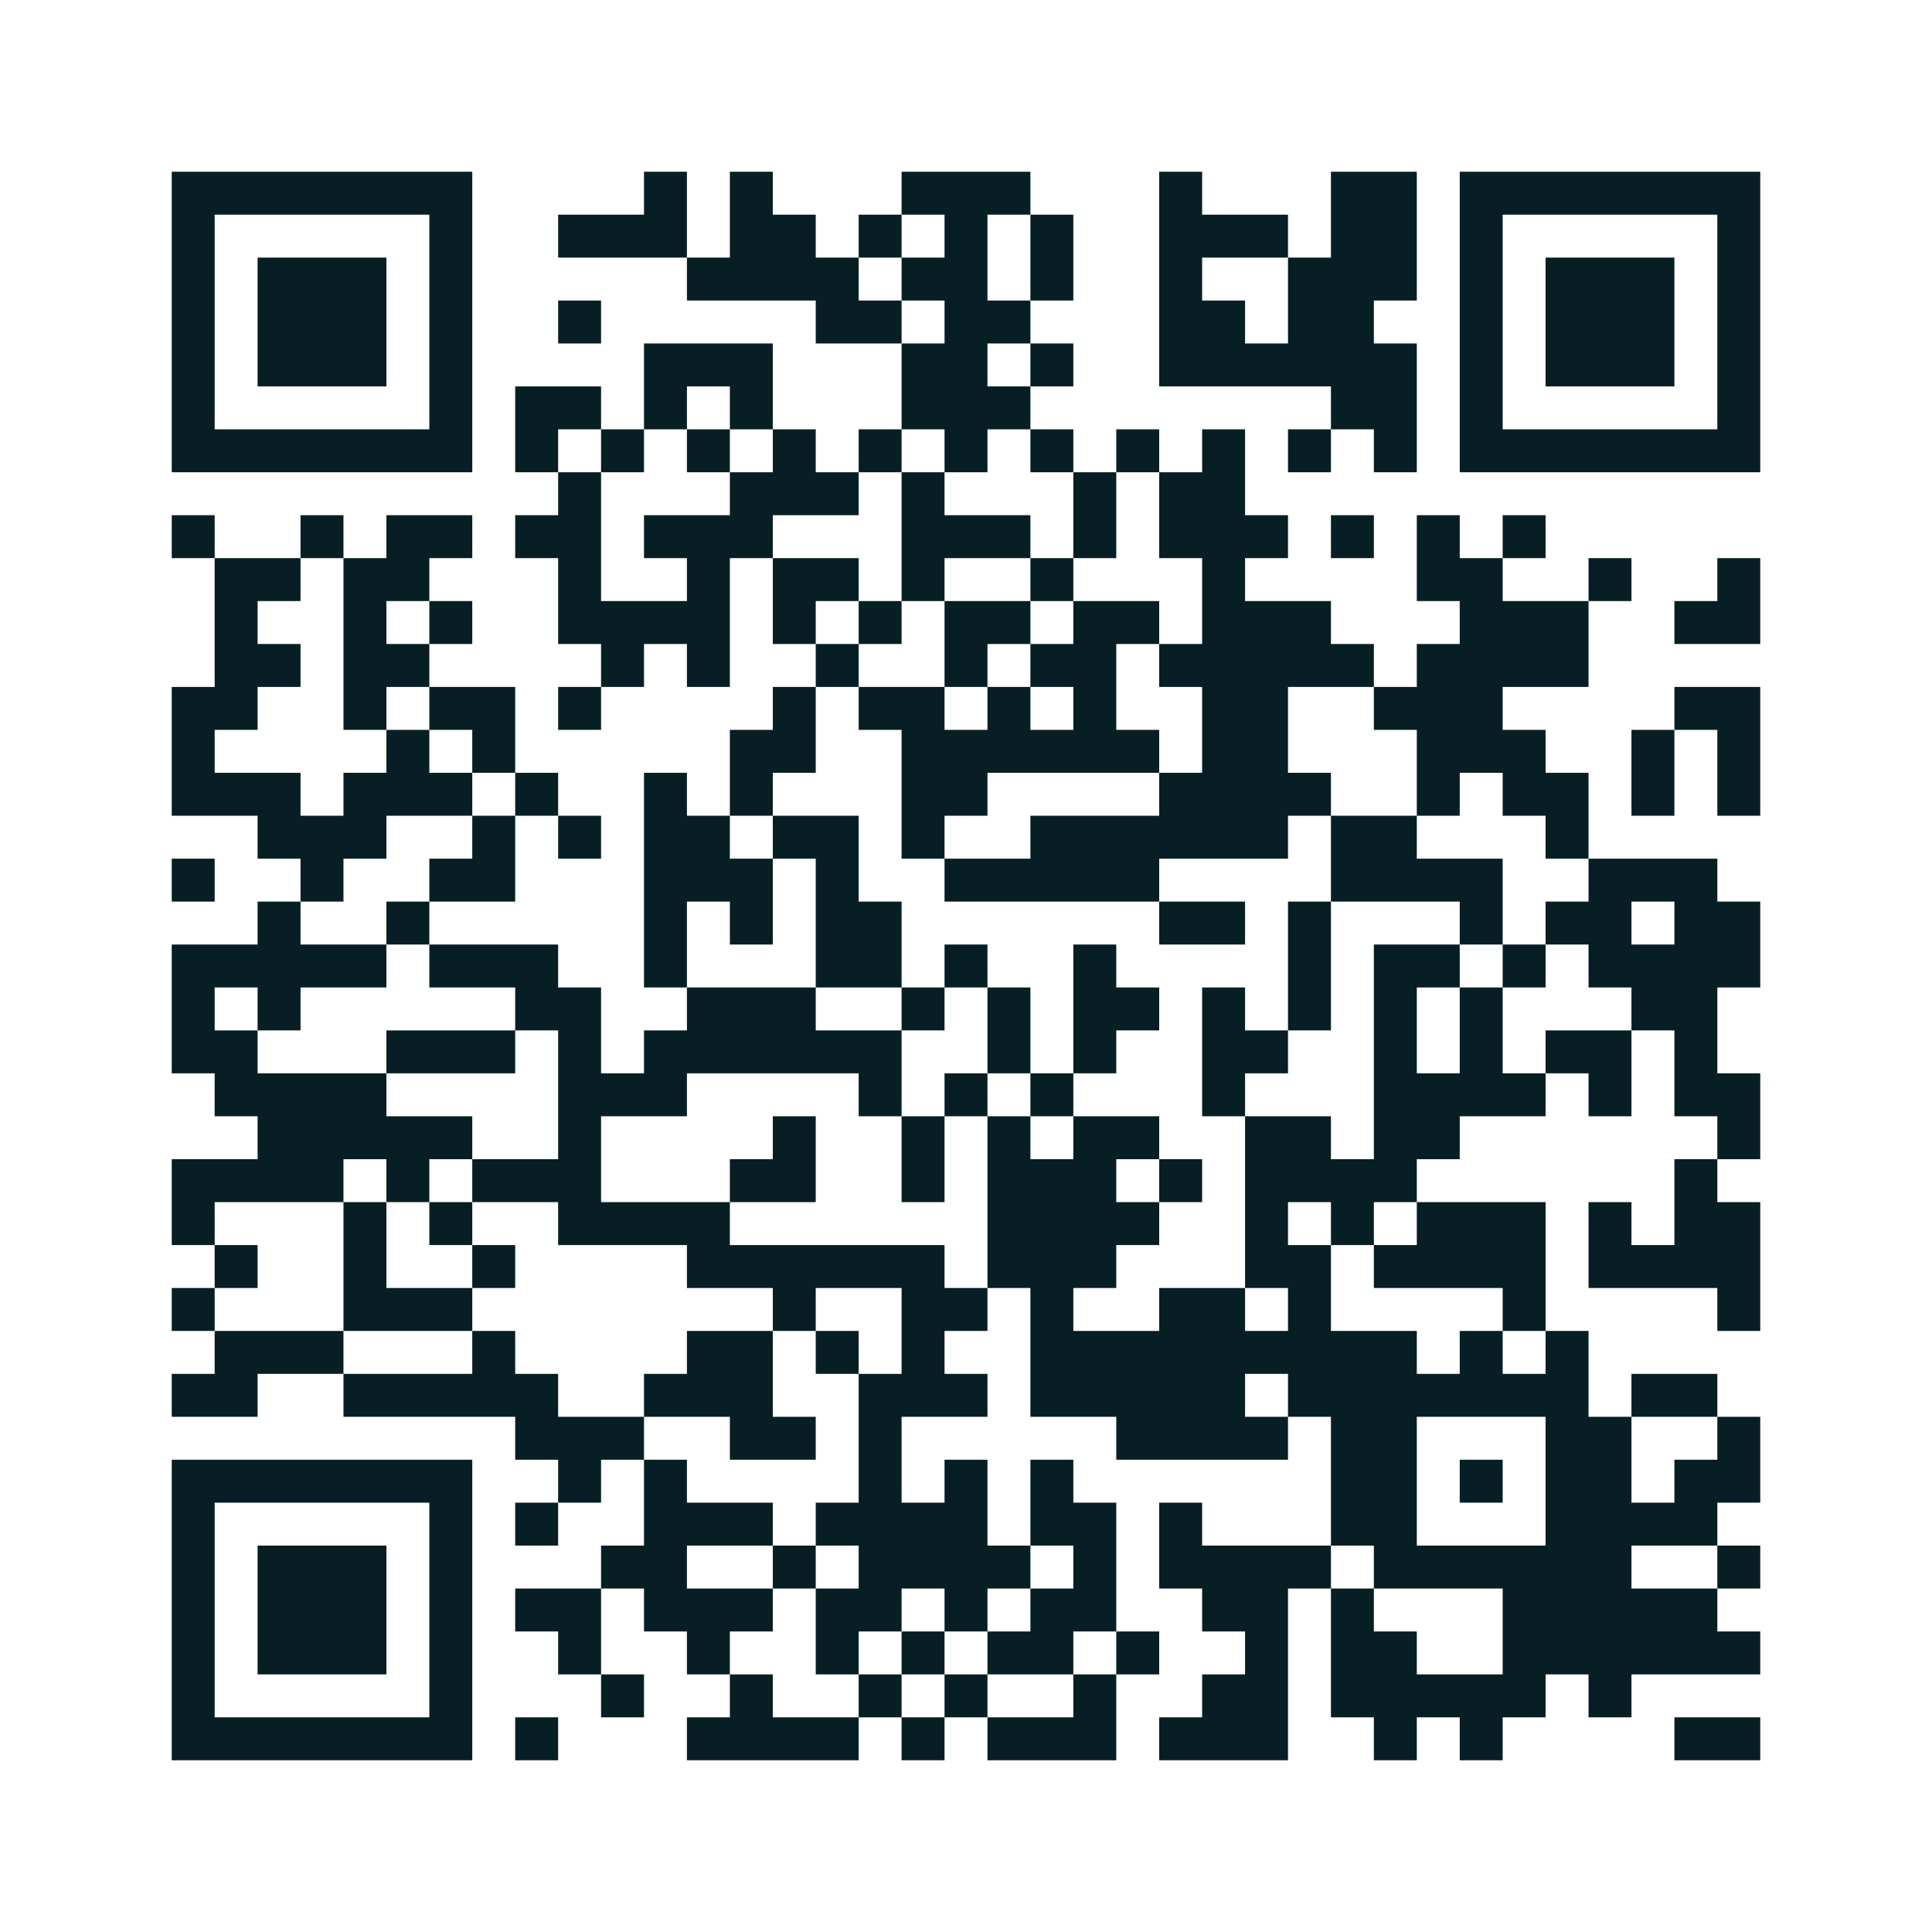
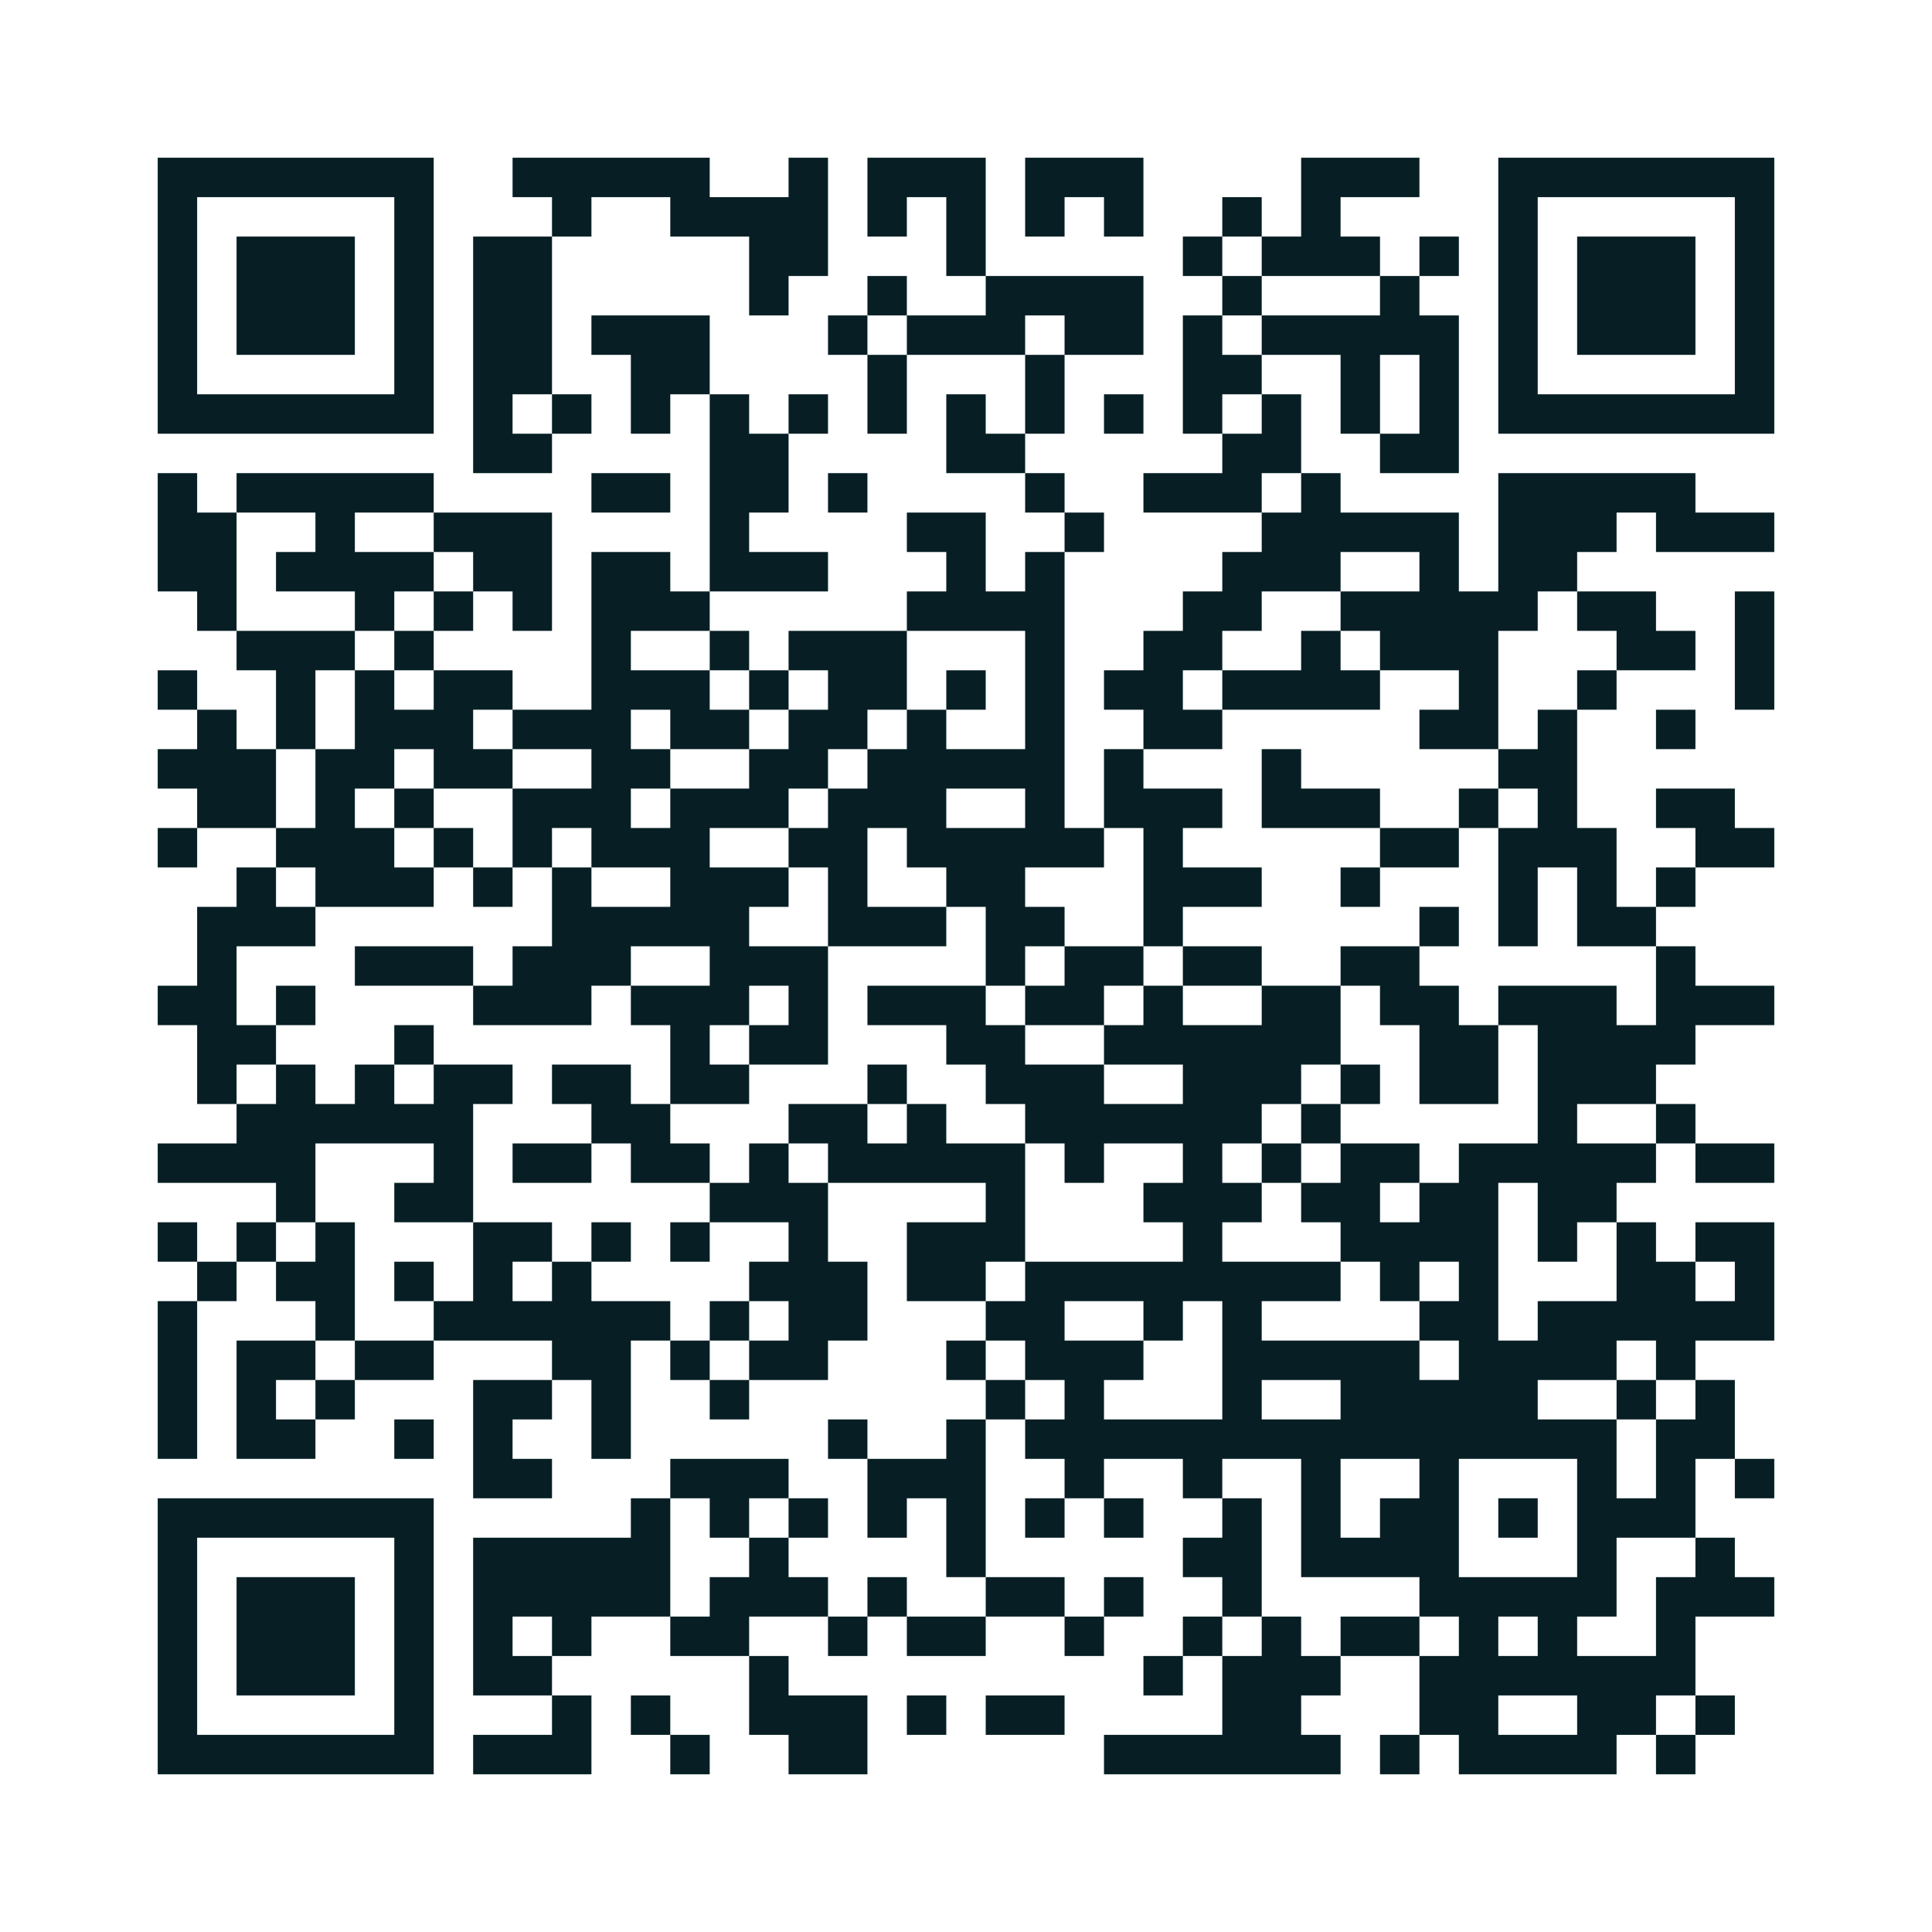
- <svg xmlns="http://www.w3.org/2000/svg" width="1800" height="1800" class="segno">
+ <svg xmlns="http://www.w3.org/2000/svg" width="1960" height="1960" class="segno">
  <g transform="scale(40)">
-     <path fill="#fff" d="M0 0h45v45h-45z" />
-     <path class="qrline" stroke="#071f24" d="M4 4.5h7m4 0h1m1 0h1m3 0h3m3 0h1m3 0h2m1 0h7m-37 1h1m5 0h1m2 0h3m1 0h2m1 0h1m1 0h1m1 0h1m2 0h3m1 0h2m1 0h1m5 0h1m-37 1h1m1 0h3m1 0h1m5 0h4m1 0h2m1 0h1m2 0h1m2 0h3m1 0h1m1 0h3m1 0h1m-37 1h1m1 0h3m1 0h1m2 0h1m5 0h2m1 0h2m3 0h2m1 0h2m2 0h1m1 0h3m1 0h1m-37 1h1m1 0h3m1 0h1m4 0h3m3 0h2m1 0h1m2 0h6m1 0h1m1 0h3m1 0h1m-37 1h1m5 0h1m1 0h2m1 0h1m1 0h1m3 0h3m7 0h2m1 0h1m5 0h1m-37 1h7m1 0h1m1 0h1m1 0h1m1 0h1m1 0h1m1 0h1m1 0h1m1 0h1m1 0h1m1 0h1m1 0h1m1 0h7m-28 1h1m3 0h3m1 0h1m3 0h1m1 0h2m-25 1h1m2 0h1m1 0h2m1 0h2m1 0h3m3 0h3m1 0h1m1 0h3m1 0h1m1 0h1m1 0h1m-31 1h2m1 0h2m3 0h1m2 0h1m1 0h2m1 0h1m2 0h1m3 0h1m4 0h2m2 0h1m2 0h1m-36 1h1m2 0h1m1 0h1m2 0h4m1 0h1m1 0h1m1 0h2m1 0h2m1 0h3m3 0h3m2 0h2m-36 1h2m1 0h2m4 0h1m1 0h1m2 0h1m2 0h1m1 0h2m1 0h5m1 0h4m-33 1h2m2 0h1m1 0h2m1 0h1m4 0h1m1 0h2m1 0h1m1 0h1m2 0h2m2 0h3m4 0h2m-37 1h1m4 0h1m1 0h1m5 0h2m2 0h6m1 0h2m3 0h3m2 0h1m1 0h1m-37 1h3m1 0h3m1 0h1m2 0h1m1 0h1m3 0h2m4 0h4m2 0h1m1 0h2m1 0h1m1 0h1m-35 1h3m2 0h1m1 0h1m1 0h2m1 0h2m1 0h1m2 0h6m1 0h2m3 0h1m-33 1h1m2 0h1m2 0h2m3 0h3m1 0h1m2 0h5m4 0h4m2 0h3m-34 1h1m2 0h1m5 0h1m1 0h1m1 0h2m6 0h2m1 0h1m3 0h1m1 0h2m1 0h2m-37 1h5m1 0h3m2 0h1m3 0h2m1 0h1m2 0h1m4 0h1m1 0h2m1 0h1m1 0h4m-37 1h1m1 0h1m5 0h2m2 0h3m2 0h1m1 0h1m1 0h2m1 0h1m1 0h1m1 0h1m1 0h1m3 0h2m-36 1h2m3 0h3m1 0h1m1 0h6m2 0h1m1 0h1m2 0h2m2 0h1m1 0h1m1 0h2m1 0h1m-35 1h4m4 0h3m4 0h1m1 0h1m1 0h1m3 0h1m3 0h4m1 0h1m1 0h2m-35 1h5m2 0h1m4 0h1m2 0h1m1 0h1m1 0h2m2 0h2m1 0h2m6 0h1m-37 1h4m1 0h1m1 0h3m3 0h2m2 0h1m1 0h3m1 0h1m1 0h4m6 0h1m-36 1h1m3 0h1m1 0h1m2 0h4m6 0h4m2 0h1m1 0h1m1 0h3m1 0h1m1 0h2m-36 1h1m2 0h1m2 0h1m4 0h6m1 0h3m3 0h2m1 0h4m1 0h4m-37 1h1m3 0h3m7 0h1m2 0h2m1 0h1m2 0h2m1 0h1m4 0h1m4 0h1m-36 1h3m3 0h1m4 0h2m1 0h1m1 0h1m2 0h9m1 0h1m1 0h1m-33 1h2m2 0h5m2 0h3m2 0h3m1 0h5m1 0h7m1 0h2m-28 1h3m2 0h2m1 0h1m5 0h4m1 0h2m3 0h2m2 0h1m-37 1h7m2 0h1m1 0h1m4 0h1m1 0h1m1 0h1m6 0h2m1 0h1m1 0h2m1 0h2m-37 1h1m5 0h1m1 0h1m2 0h3m1 0h4m1 0h2m1 0h1m3 0h2m3 0h4m-36 1h1m1 0h3m1 0h1m3 0h2m2 0h1m1 0h4m1 0h1m1 0h4m1 0h6m2 0h1m-37 1h1m1 0h3m1 0h1m1 0h2m1 0h3m1 0h2m1 0h1m1 0h2m2 0h2m1 0h1m3 0h5m-36 1h1m1 0h3m1 0h1m2 0h1m2 0h1m2 0h1m1 0h1m1 0h2m1 0h1m2 0h1m1 0h2m2 0h6m-37 1h1m5 0h1m3 0h1m2 0h1m2 0h1m1 0h1m2 0h1m2 0h2m1 0h5m1 0h1m-34 1h7m1 0h1m3 0h4m1 0h1m1 0h3m1 0h3m2 0h1m1 0h1m4 0h2" />
+     <path fill="#fff" d="M0 0h49v49h-49z" />
+     <path class="qrline" stroke="#071f24" d="M4 4.5h7m2 0h5m2 0h1m1 0h3m1 0h3m4 0h3m2 0h7m-41 1h1m5 0h1m3 0h1m2 0h4m1 0h1m1 0h1m1 0h1m1 0h1m2 0h1m1 0h1m4 0h1m5 0h1m-41 1h1m1 0h3m1 0h1m1 0h2m5 0h2m3 0h1m5 0h1m1 0h3m1 0h1m1 0h1m1 0h3m1 0h1m-41 1h1m1 0h3m1 0h1m1 0h2m5 0h1m2 0h1m2 0h4m2 0h1m3 0h1m2 0h1m1 0h3m1 0h1m-41 1h1m1 0h3m1 0h1m1 0h2m1 0h3m3 0h1m1 0h3m1 0h2m1 0h1m1 0h5m1 0h1m1 0h3m1 0h1m-41 1h1m5 0h1m1 0h2m2 0h2m4 0h1m3 0h1m3 0h2m2 0h1m1 0h1m1 0h1m5 0h1m-41 1h7m1 0h1m1 0h1m1 0h1m1 0h1m1 0h1m1 0h1m1 0h1m1 0h1m1 0h1m1 0h1m1 0h1m1 0h1m1 0h1m1 0h7m-33 1h2m4 0h2m4 0h2m5 0h2m2 0h2m-33 1h1m1 0h5m4 0h2m1 0h2m1 0h1m4 0h1m2 0h3m1 0h1m4 0h5m-39 1h2m2 0h1m2 0h3m4 0h1m4 0h2m2 0h1m4 0h5m1 0h3m1 0h3m-41 1h2m1 0h4m1 0h2m1 0h2m1 0h3m3 0h1m1 0h1m4 0h3m2 0h1m1 0h2m-35 1h1m3 0h1m1 0h1m1 0h1m1 0h3m5 0h4m3 0h2m2 0h5m1 0h2m2 0h1m-39 1h3m1 0h1m4 0h1m2 0h1m1 0h3m3 0h1m2 0h2m2 0h1m1 0h3m3 0h2m1 0h1m-41 1h1m2 0h1m1 0h1m1 0h2m2 0h3m1 0h1m1 0h2m1 0h1m1 0h1m1 0h2m1 0h4m2 0h1m2 0h1m3 0h1m-40 1h1m1 0h1m1 0h3m1 0h3m1 0h2m1 0h2m1 0h1m2 0h1m2 0h2m5 0h2m1 0h1m2 0h1m-39 1h3m1 0h2m1 0h2m2 0h2m2 0h2m1 0h5m1 0h1m3 0h1m5 0h2m-35 1h2m1 0h1m1 0h1m2 0h3m1 0h3m1 0h3m2 0h1m1 0h3m1 0h3m2 0h1m1 0h1m2 0h2m-40 1h1m2 0h3m1 0h1m1 0h1m1 0h3m2 0h2m1 0h5m1 0h1m5 0h2m1 0h3m2 0h2m-39 1h1m1 0h3m1 0h1m1 0h1m2 0h3m1 0h1m2 0h2m3 0h3m2 0h1m3 0h1m1 0h1m1 0h1m-38 1h3m6 0h5m2 0h3m1 0h2m2 0h1m6 0h1m1 0h1m1 0h2m-37 1h1m3 0h3m1 0h3m2 0h3m4 0h1m1 0h2m1 0h2m2 0h2m6 0h1m-39 1h2m1 0h1m4 0h3m1 0h3m1 0h1m1 0h3m1 0h2m1 0h1m2 0h2m1 0h2m1 0h3m1 0h3m-40 1h2m3 0h1m6 0h1m1 0h2m3 0h2m2 0h6m2 0h2m1 0h4m-38 1h1m1 0h1m1 0h1m1 0h2m1 0h2m1 0h2m3 0h1m2 0h3m2 0h3m1 0h1m1 0h2m1 0h3m-36 1h6m3 0h2m3 0h2m1 0h1m2 0h6m1 0h1m5 0h1m2 0h1m-39 1h4m3 0h1m1 0h2m1 0h2m1 0h1m1 0h5m1 0h1m2 0h1m1 0h1m1 0h2m1 0h5m1 0h2m-38 1h1m2 0h2m6 0h3m4 0h1m3 0h3m1 0h2m1 0h2m1 0h2m-37 1h1m1 0h1m1 0h1m3 0h2m1 0h1m1 0h1m2 0h1m2 0h3m4 0h1m3 0h4m1 0h1m1 0h1m1 0h2m-40 1h1m1 0h2m1 0h1m1 0h1m1 0h1m4 0h3m1 0h2m1 0h8m1 0h1m1 0h1m3 0h2m1 0h1m-41 1h1m3 0h1m2 0h6m1 0h1m1 0h2m3 0h2m2 0h1m1 0h1m4 0h2m1 0h6m-41 1h1m1 0h2m1 0h2m3 0h2m1 0h1m1 0h2m3 0h1m1 0h3m2 0h5m1 0h4m1 0h1m-39 1h1m1 0h1m1 0h1m3 0h2m1 0h1m2 0h1m6 0h1m1 0h1m3 0h1m2 0h5m2 0h1m1 0h1m-40 1h1m1 0h2m2 0h1m1 0h1m2 0h1m5 0h1m2 0h1m1 0h15m1 0h2m-32 1h2m3 0h3m2 0h3m2 0h1m2 0h1m2 0h1m2 0h1m3 0h1m1 0h1m1 0h1m-41 1h7m5 0h1m1 0h1m1 0h1m1 0h1m1 0h1m1 0h1m1 0h1m2 0h1m1 0h1m1 0h2m1 0h1m1 0h3m-39 1h1m5 0h1m1 0h5m2 0h1m4 0h1m5 0h2m1 0h4m3 0h1m2 0h1m-40 1h1m1 0h3m1 0h1m1 0h5m1 0h3m1 0h1m2 0h2m1 0h1m2 0h1m4 0h5m1 0h3m-41 1h1m1 0h3m1 0h1m1 0h1m1 0h1m2 0h2m2 0h1m1 0h2m2 0h1m2 0h1m1 0h1m1 0h2m1 0h1m1 0h1m2 0h1m-39 1h1m1 0h3m1 0h1m1 0h2m5 0h1m9 0h1m1 0h3m2 0h7m-39 1h1m5 0h1m3 0h1m1 0h1m2 0h3m1 0h1m1 0h2m4 0h2m3 0h2m2 0h2m1 0h1m-40 1h7m1 0h3m2 0h1m2 0h2m6 0h6m1 0h1m1 0h4m1 0h1" />
  </g>
</svg>
